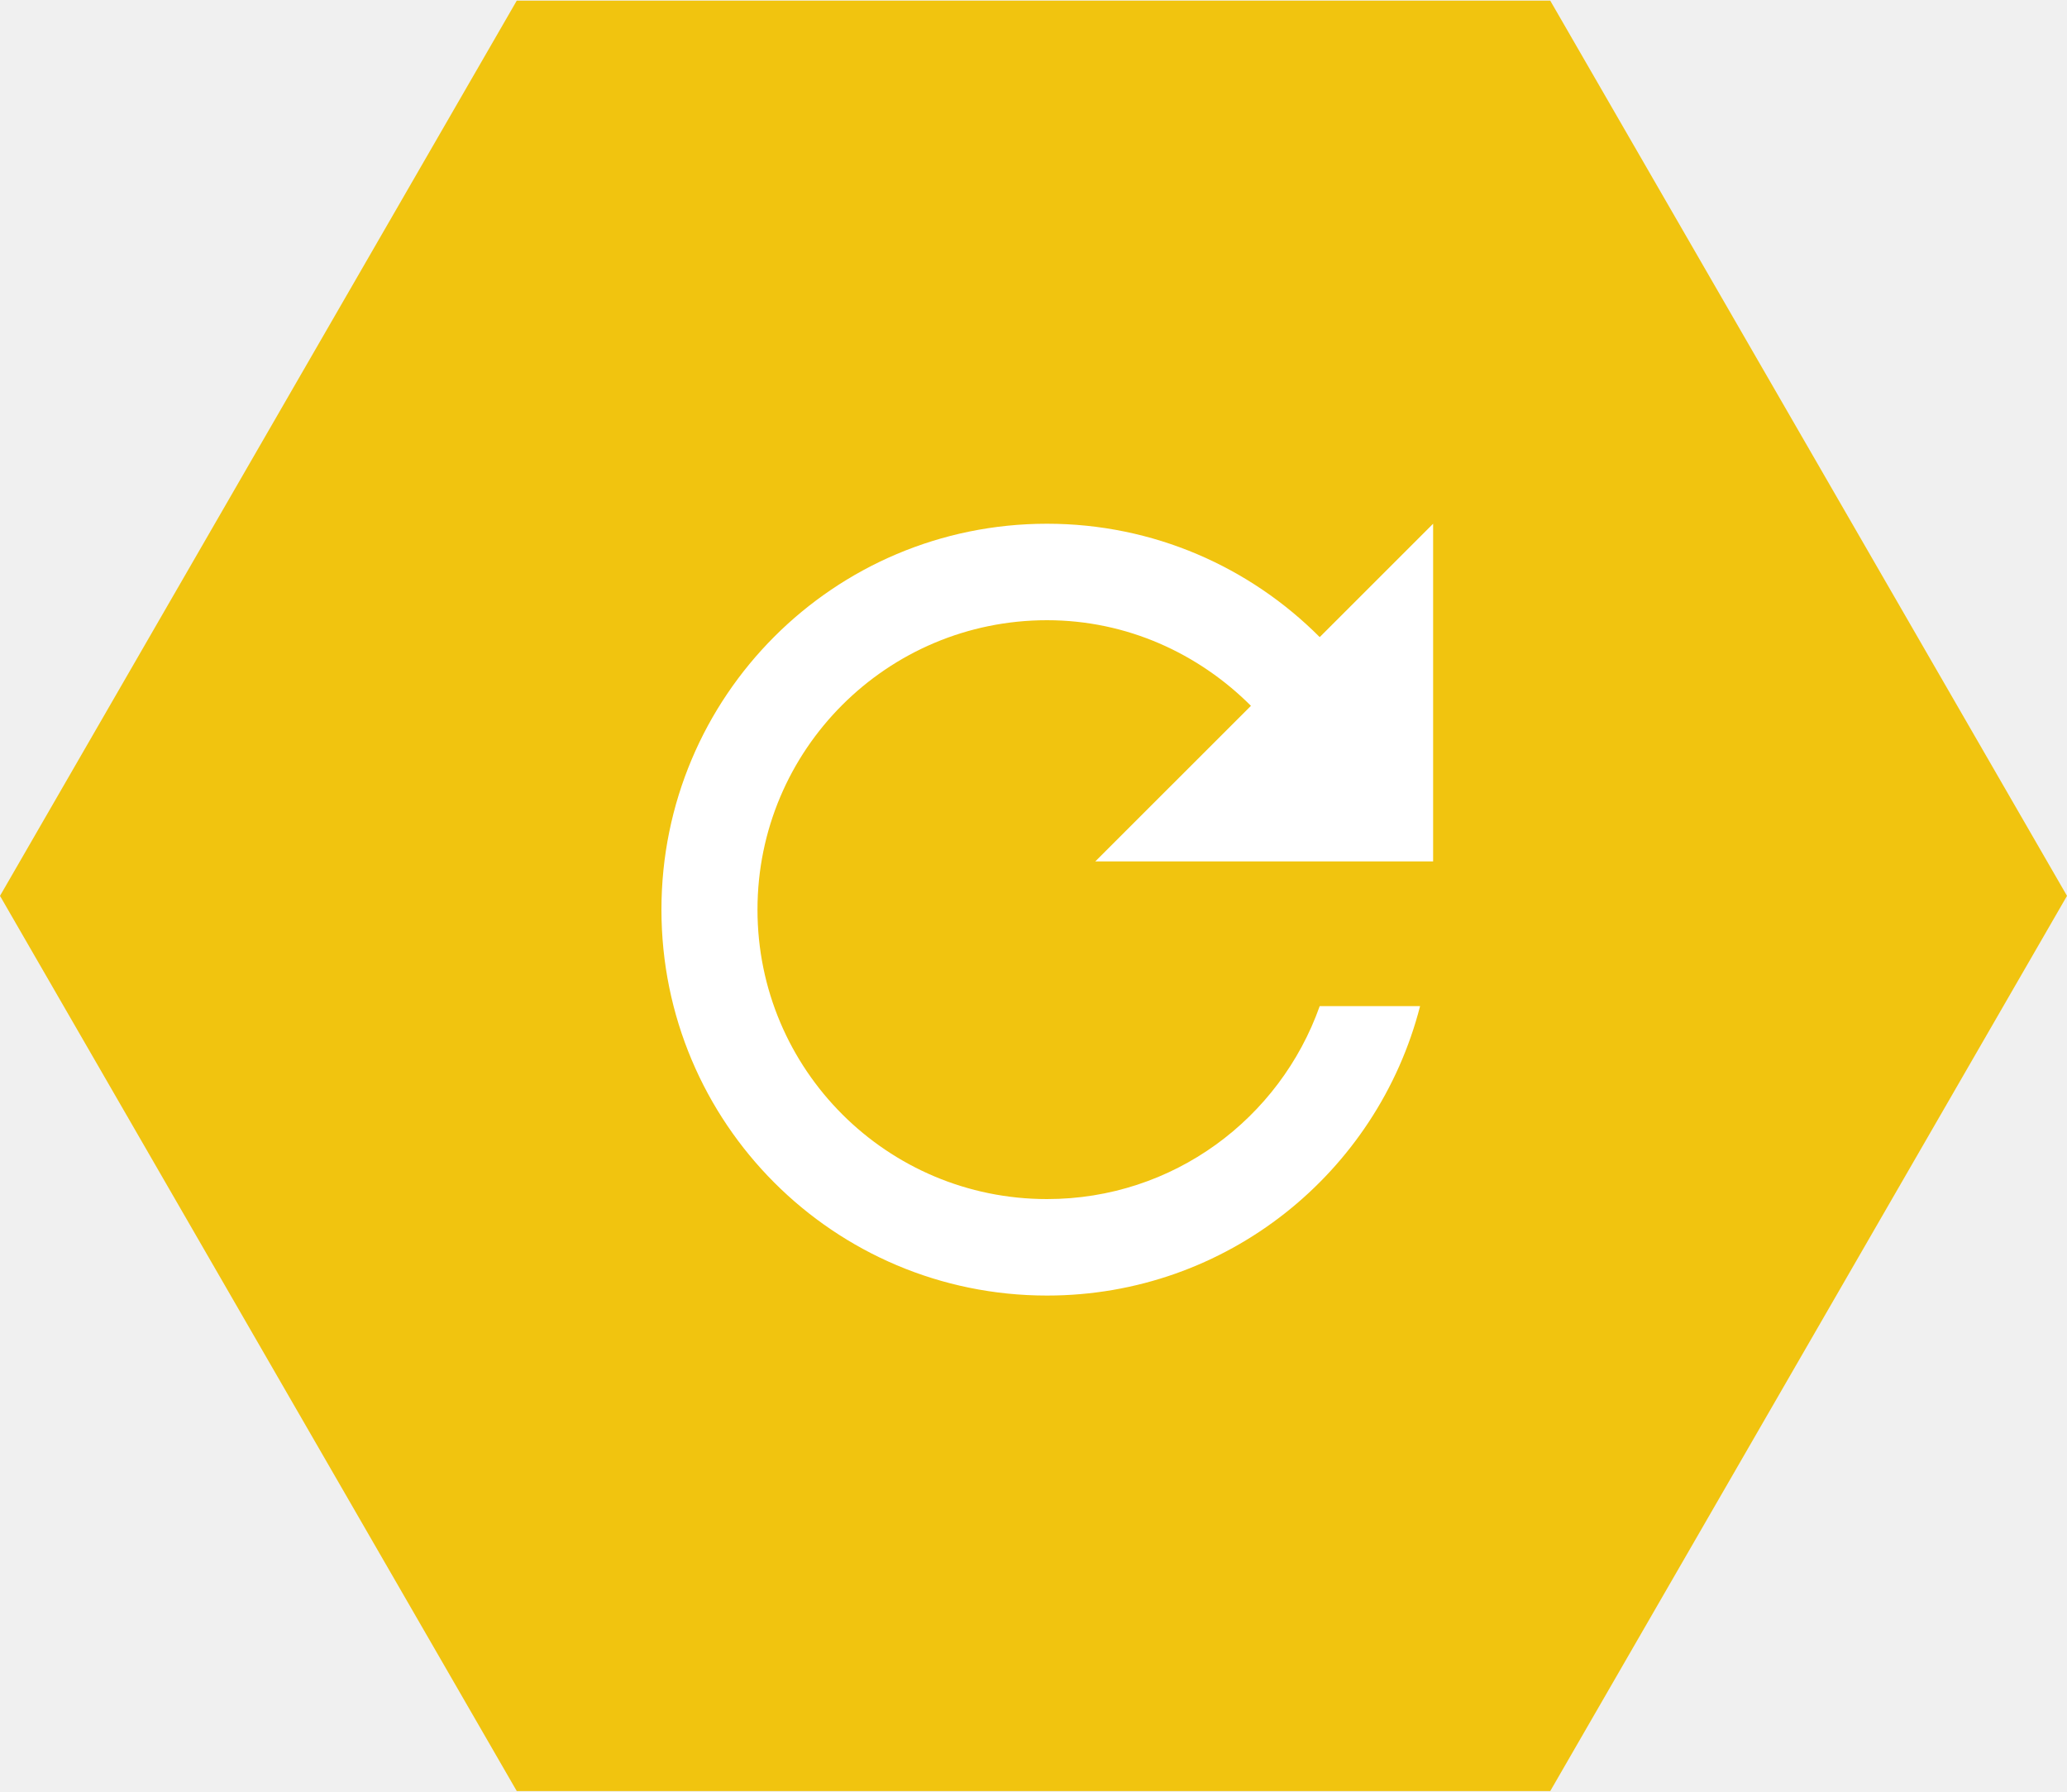
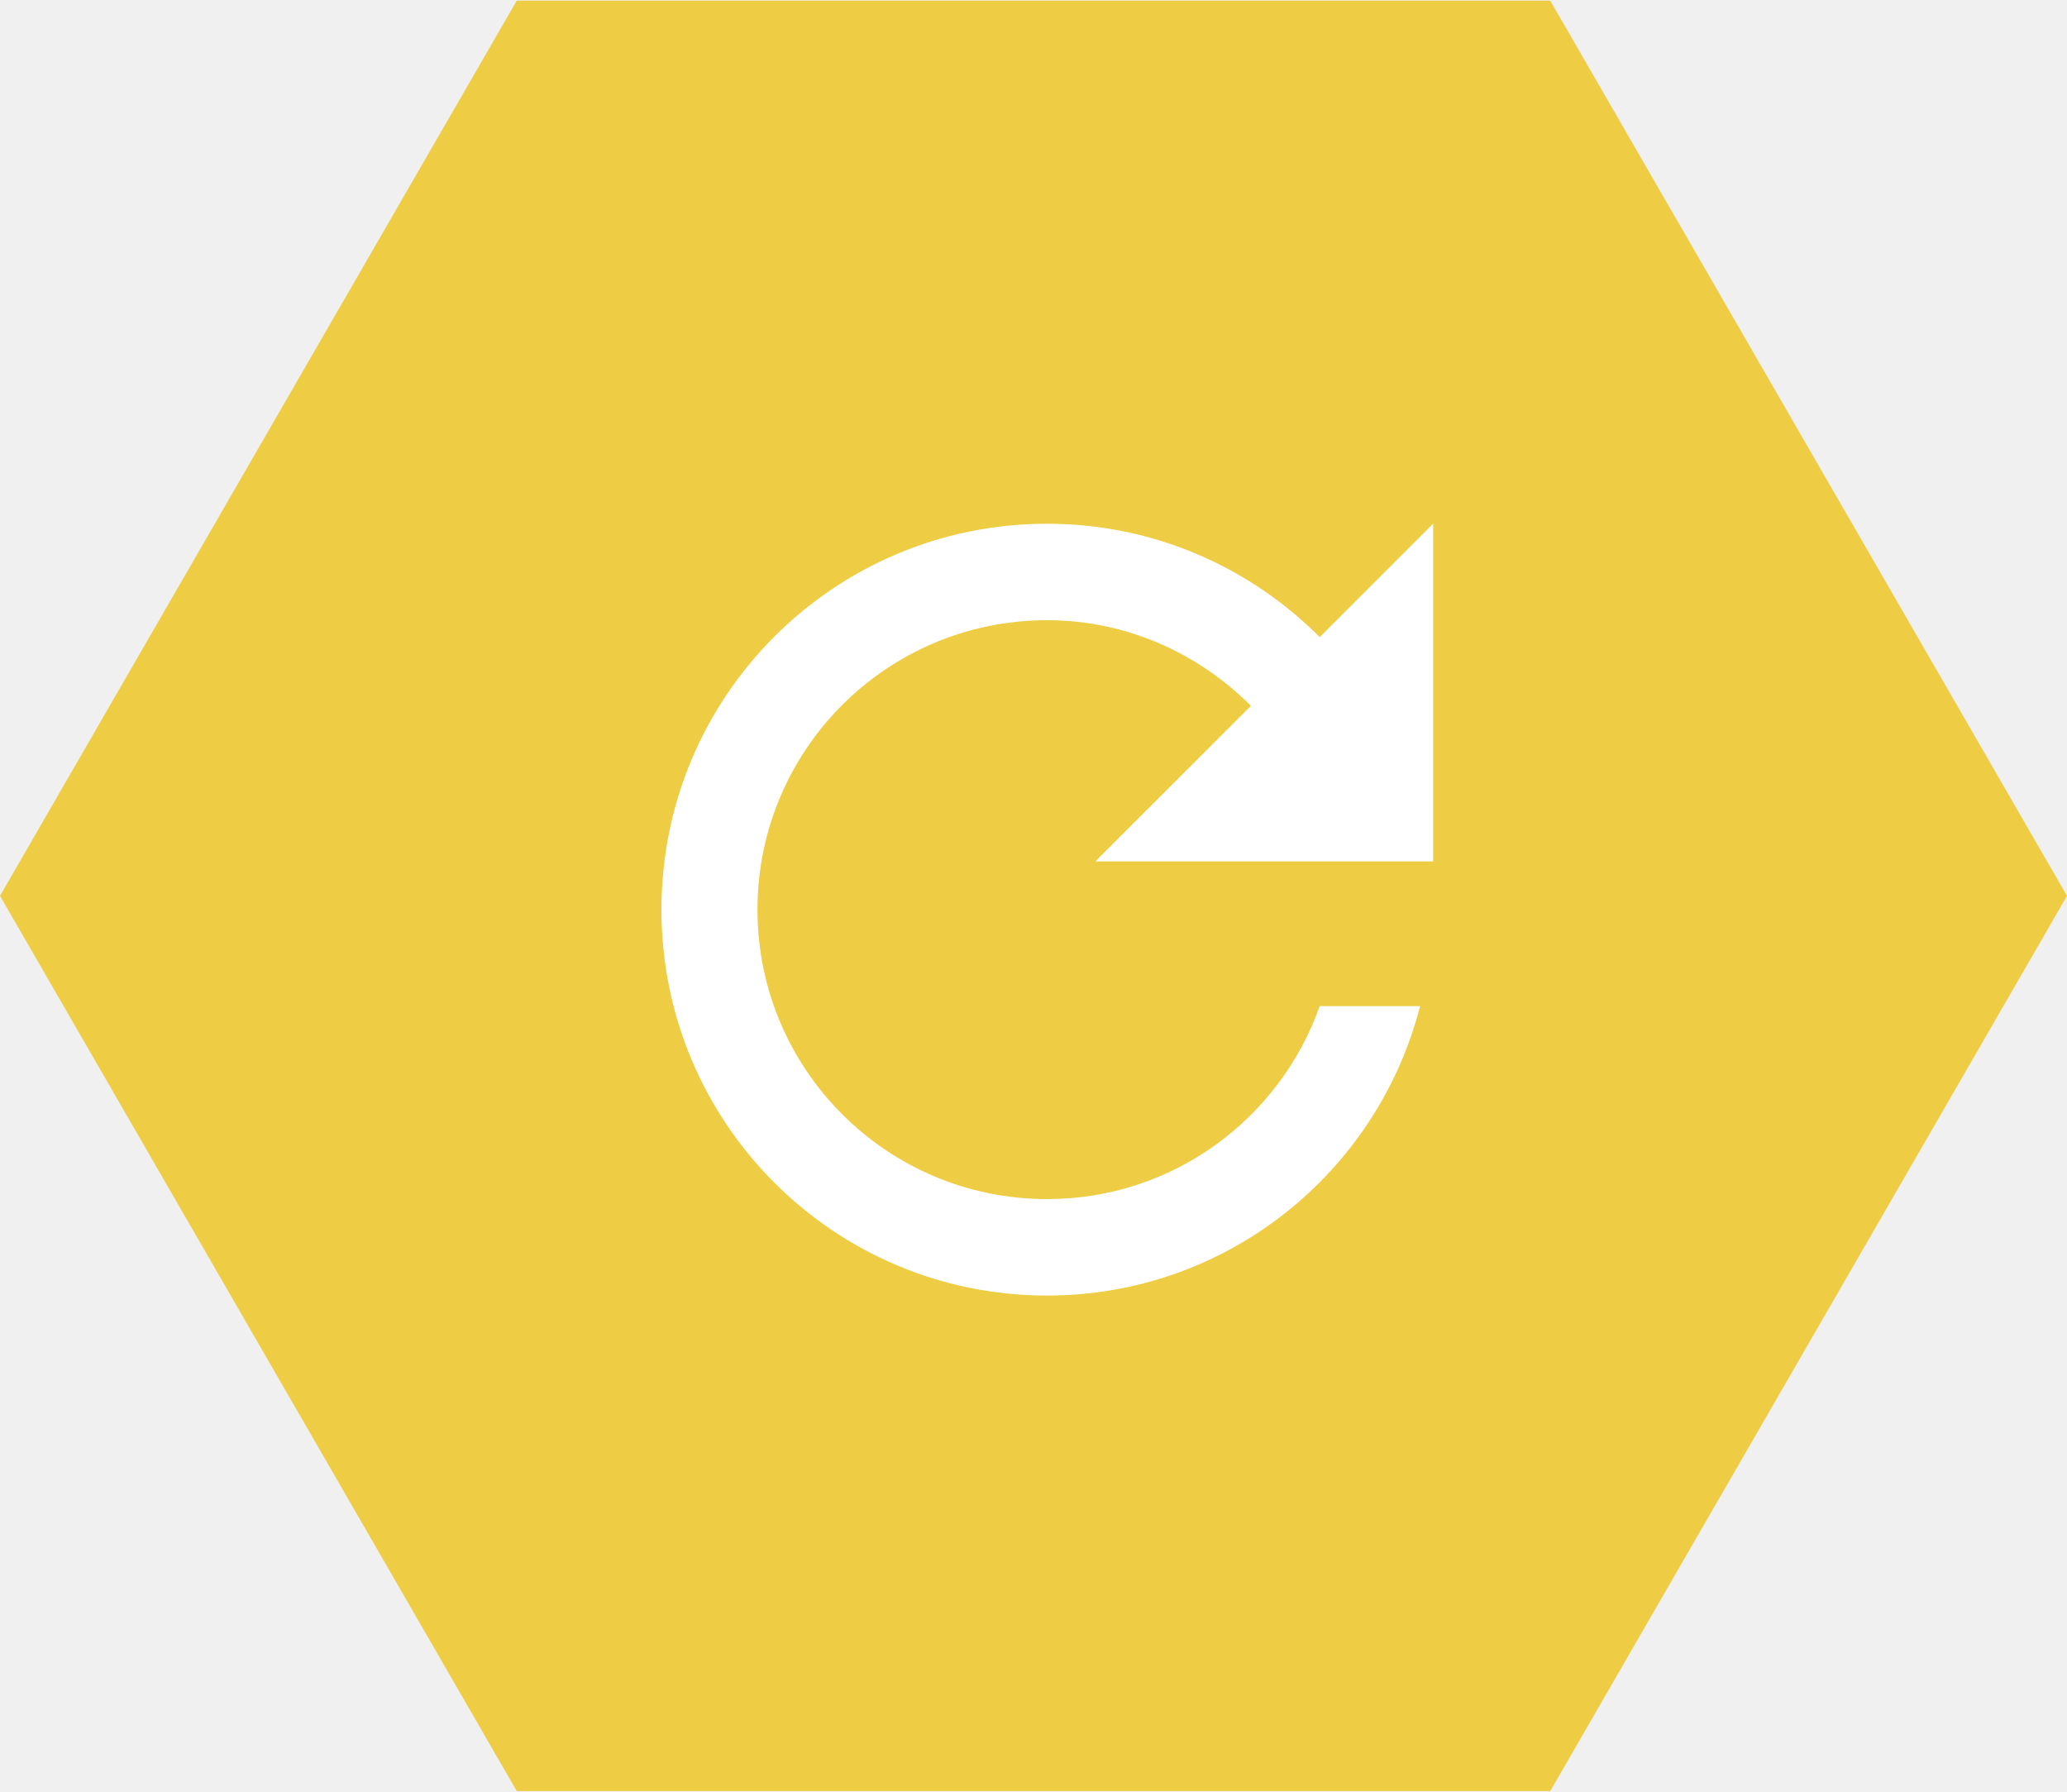
<svg xmlns="http://www.w3.org/2000/svg" width="75px" height="65px" viewBox="0 0 75 65" version="1.1">
  <defs />
  <g id="Page-1" stroke="none" stroke-width="1" fill="none" fill-rule="evenodd">
    <g id="Paused" transform="translate(-10, -565)">
      <g id="Restart-button" transform="translate(10, 560)">
-         <polygon id="Score-hex-4" fill="#F1C40F" transform="translate(37.5, 37.5) rotate(-90) translate(-37.5, -37.5) " points="37.5 0 69.976 18.75 69.976 56.25 37.5 75 5.024 56.25 5.024 18.75 " />
+         <polygon id="Score-hex-4" fill="#eecc44" transform="translate(37.5, 37.5) rotate(-90) translate(-37.5, -37.5) " points="37.5 0 69.976 18.75 69.976 56.25 37.5 75 5.024 56.25 5.024 18.75 " />
        <path d="M47.885,28.113 C45.355,25.575 41.861,24 37.991,24 C30.251,24 24,30.265 24,38 C24,45.735 30.251,52 37.991,52 C44.514,52 49.977,47.538 51.527,41.5 L47.885,41.5 C46.44,45.578 42.57,48.5 37.991,48.5 C32.186,48.5 27.485,43.801 27.485,38 C27.485,32.199 32.186,27.5 37.991,27.5 C40.889,27.5 43.49,28.707 45.39,30.606 L39.742,36.25 L52,36.25 L52,24 L47.885,28.113 L47.885,28.113 Z" id="Shape" fill="#FFFFFF" />
      </g>
    </g>
  </g>
</svg>
